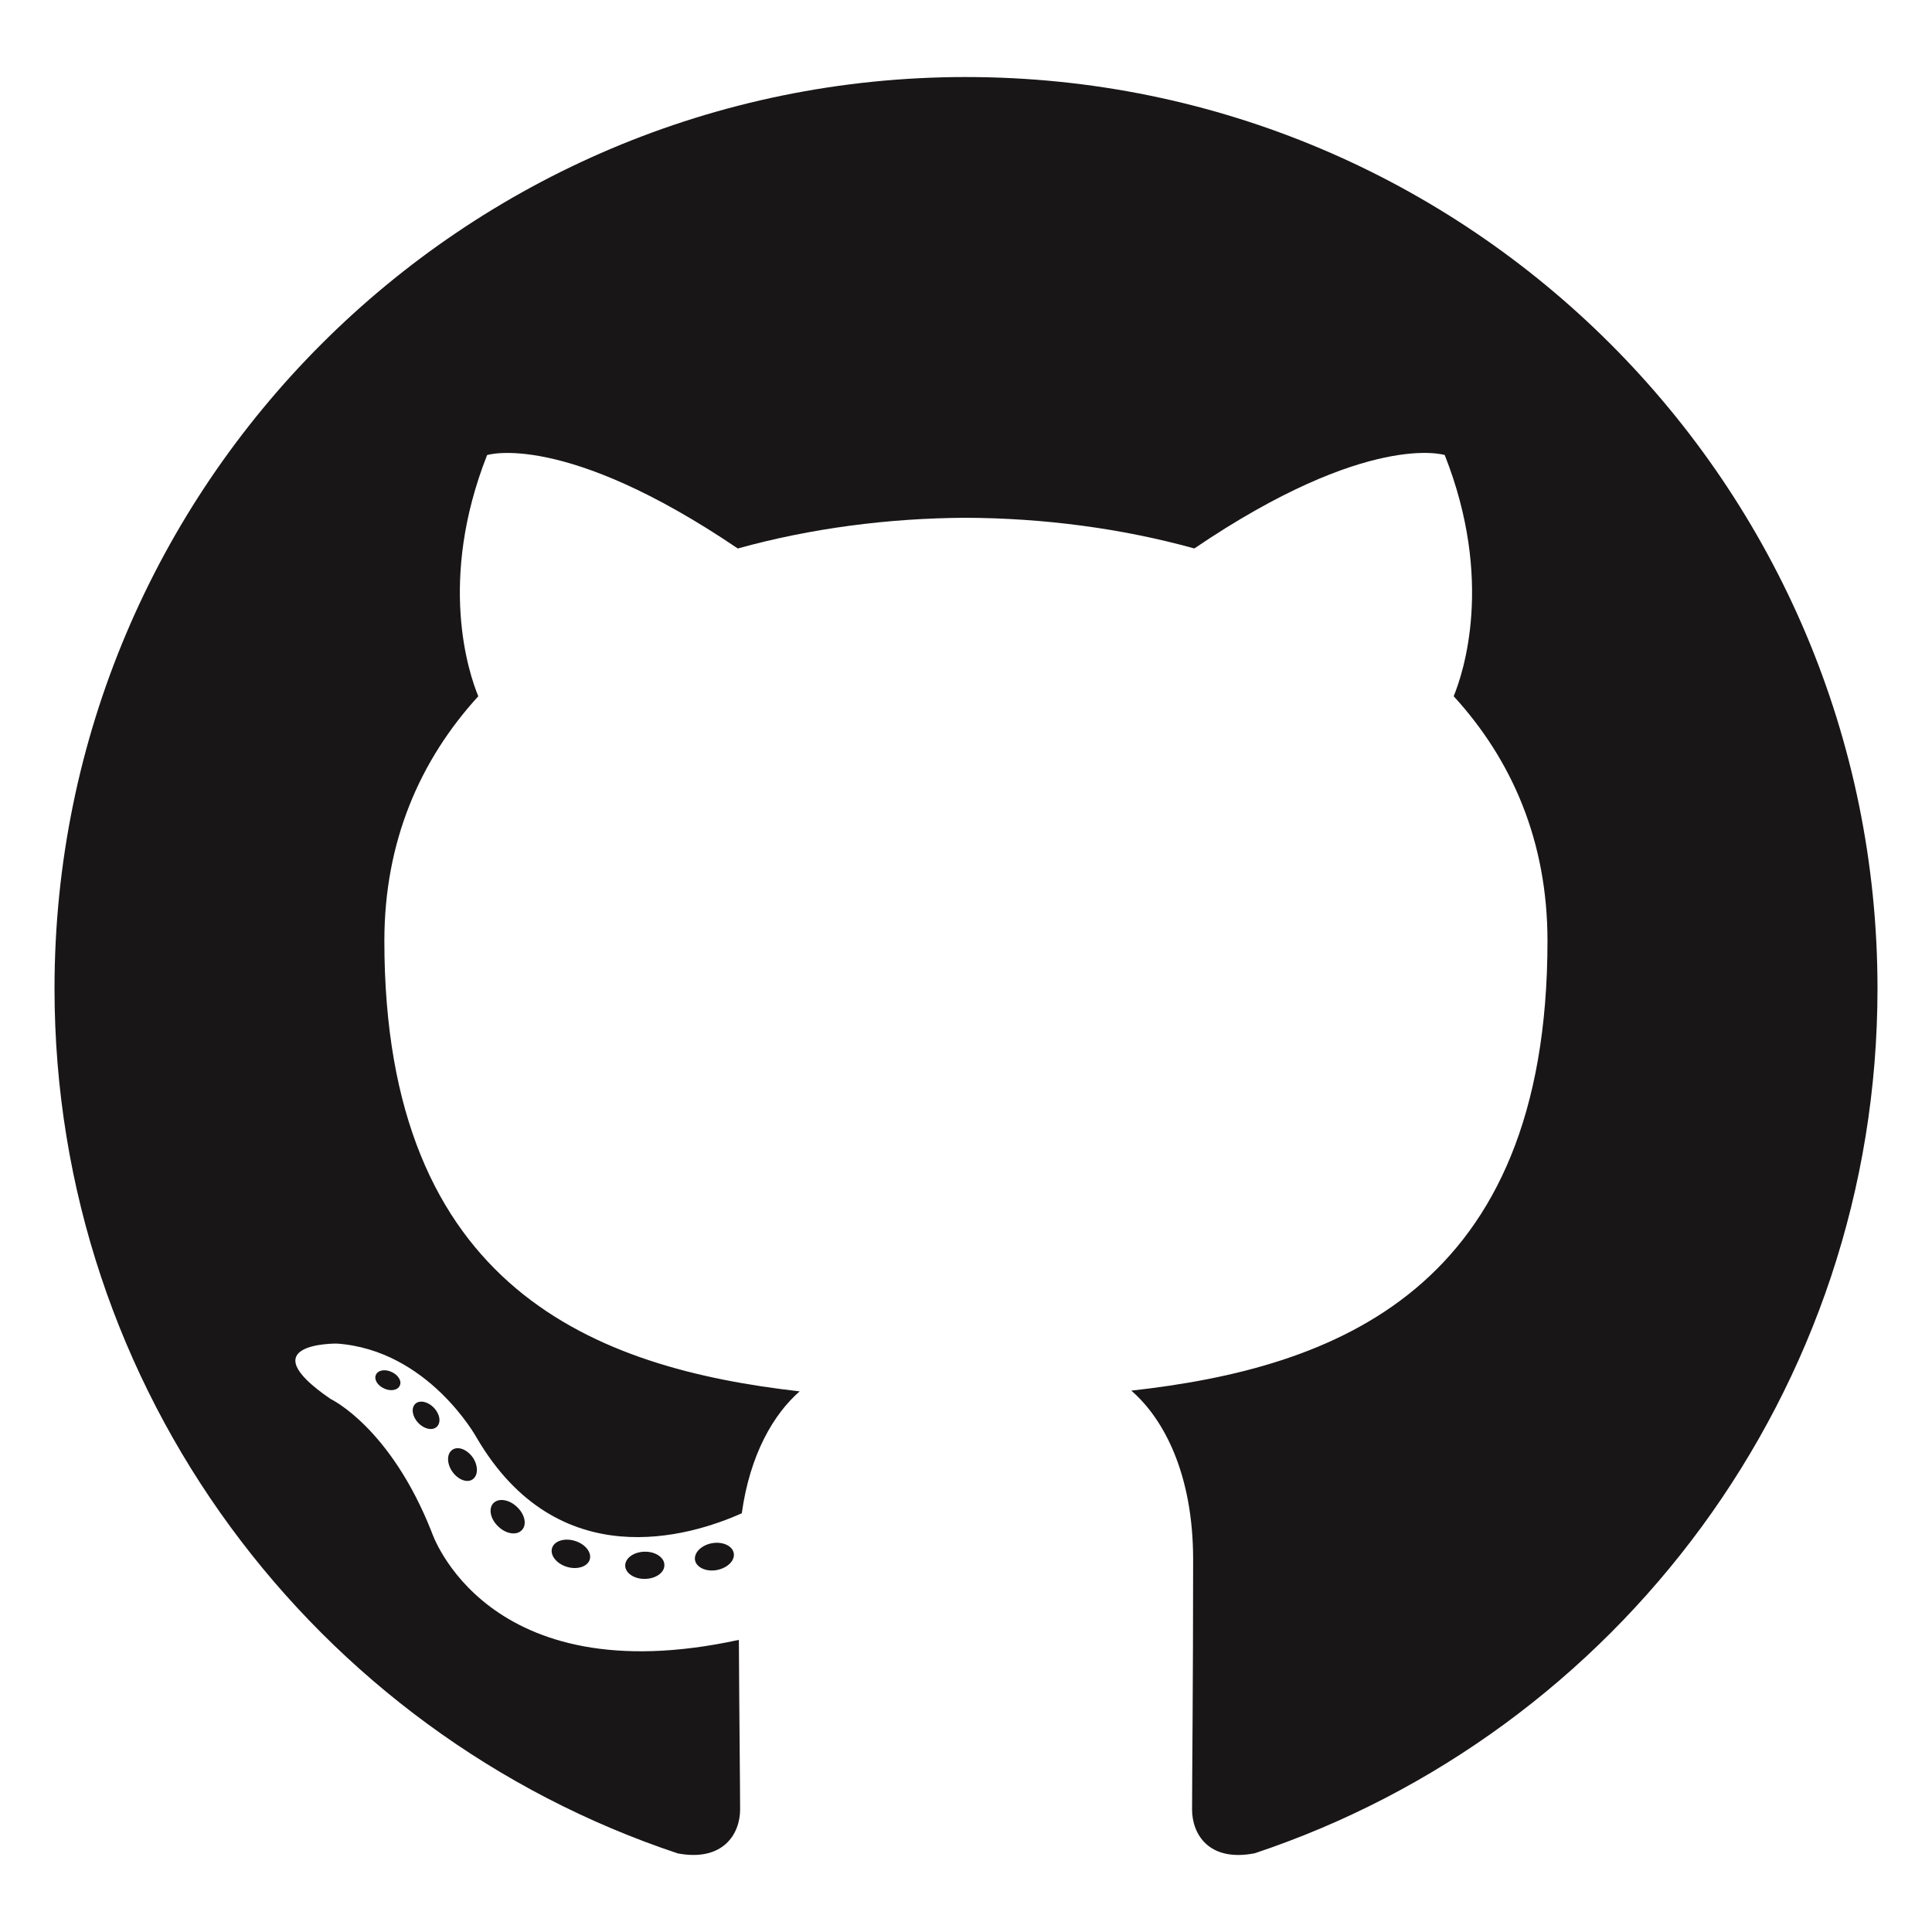
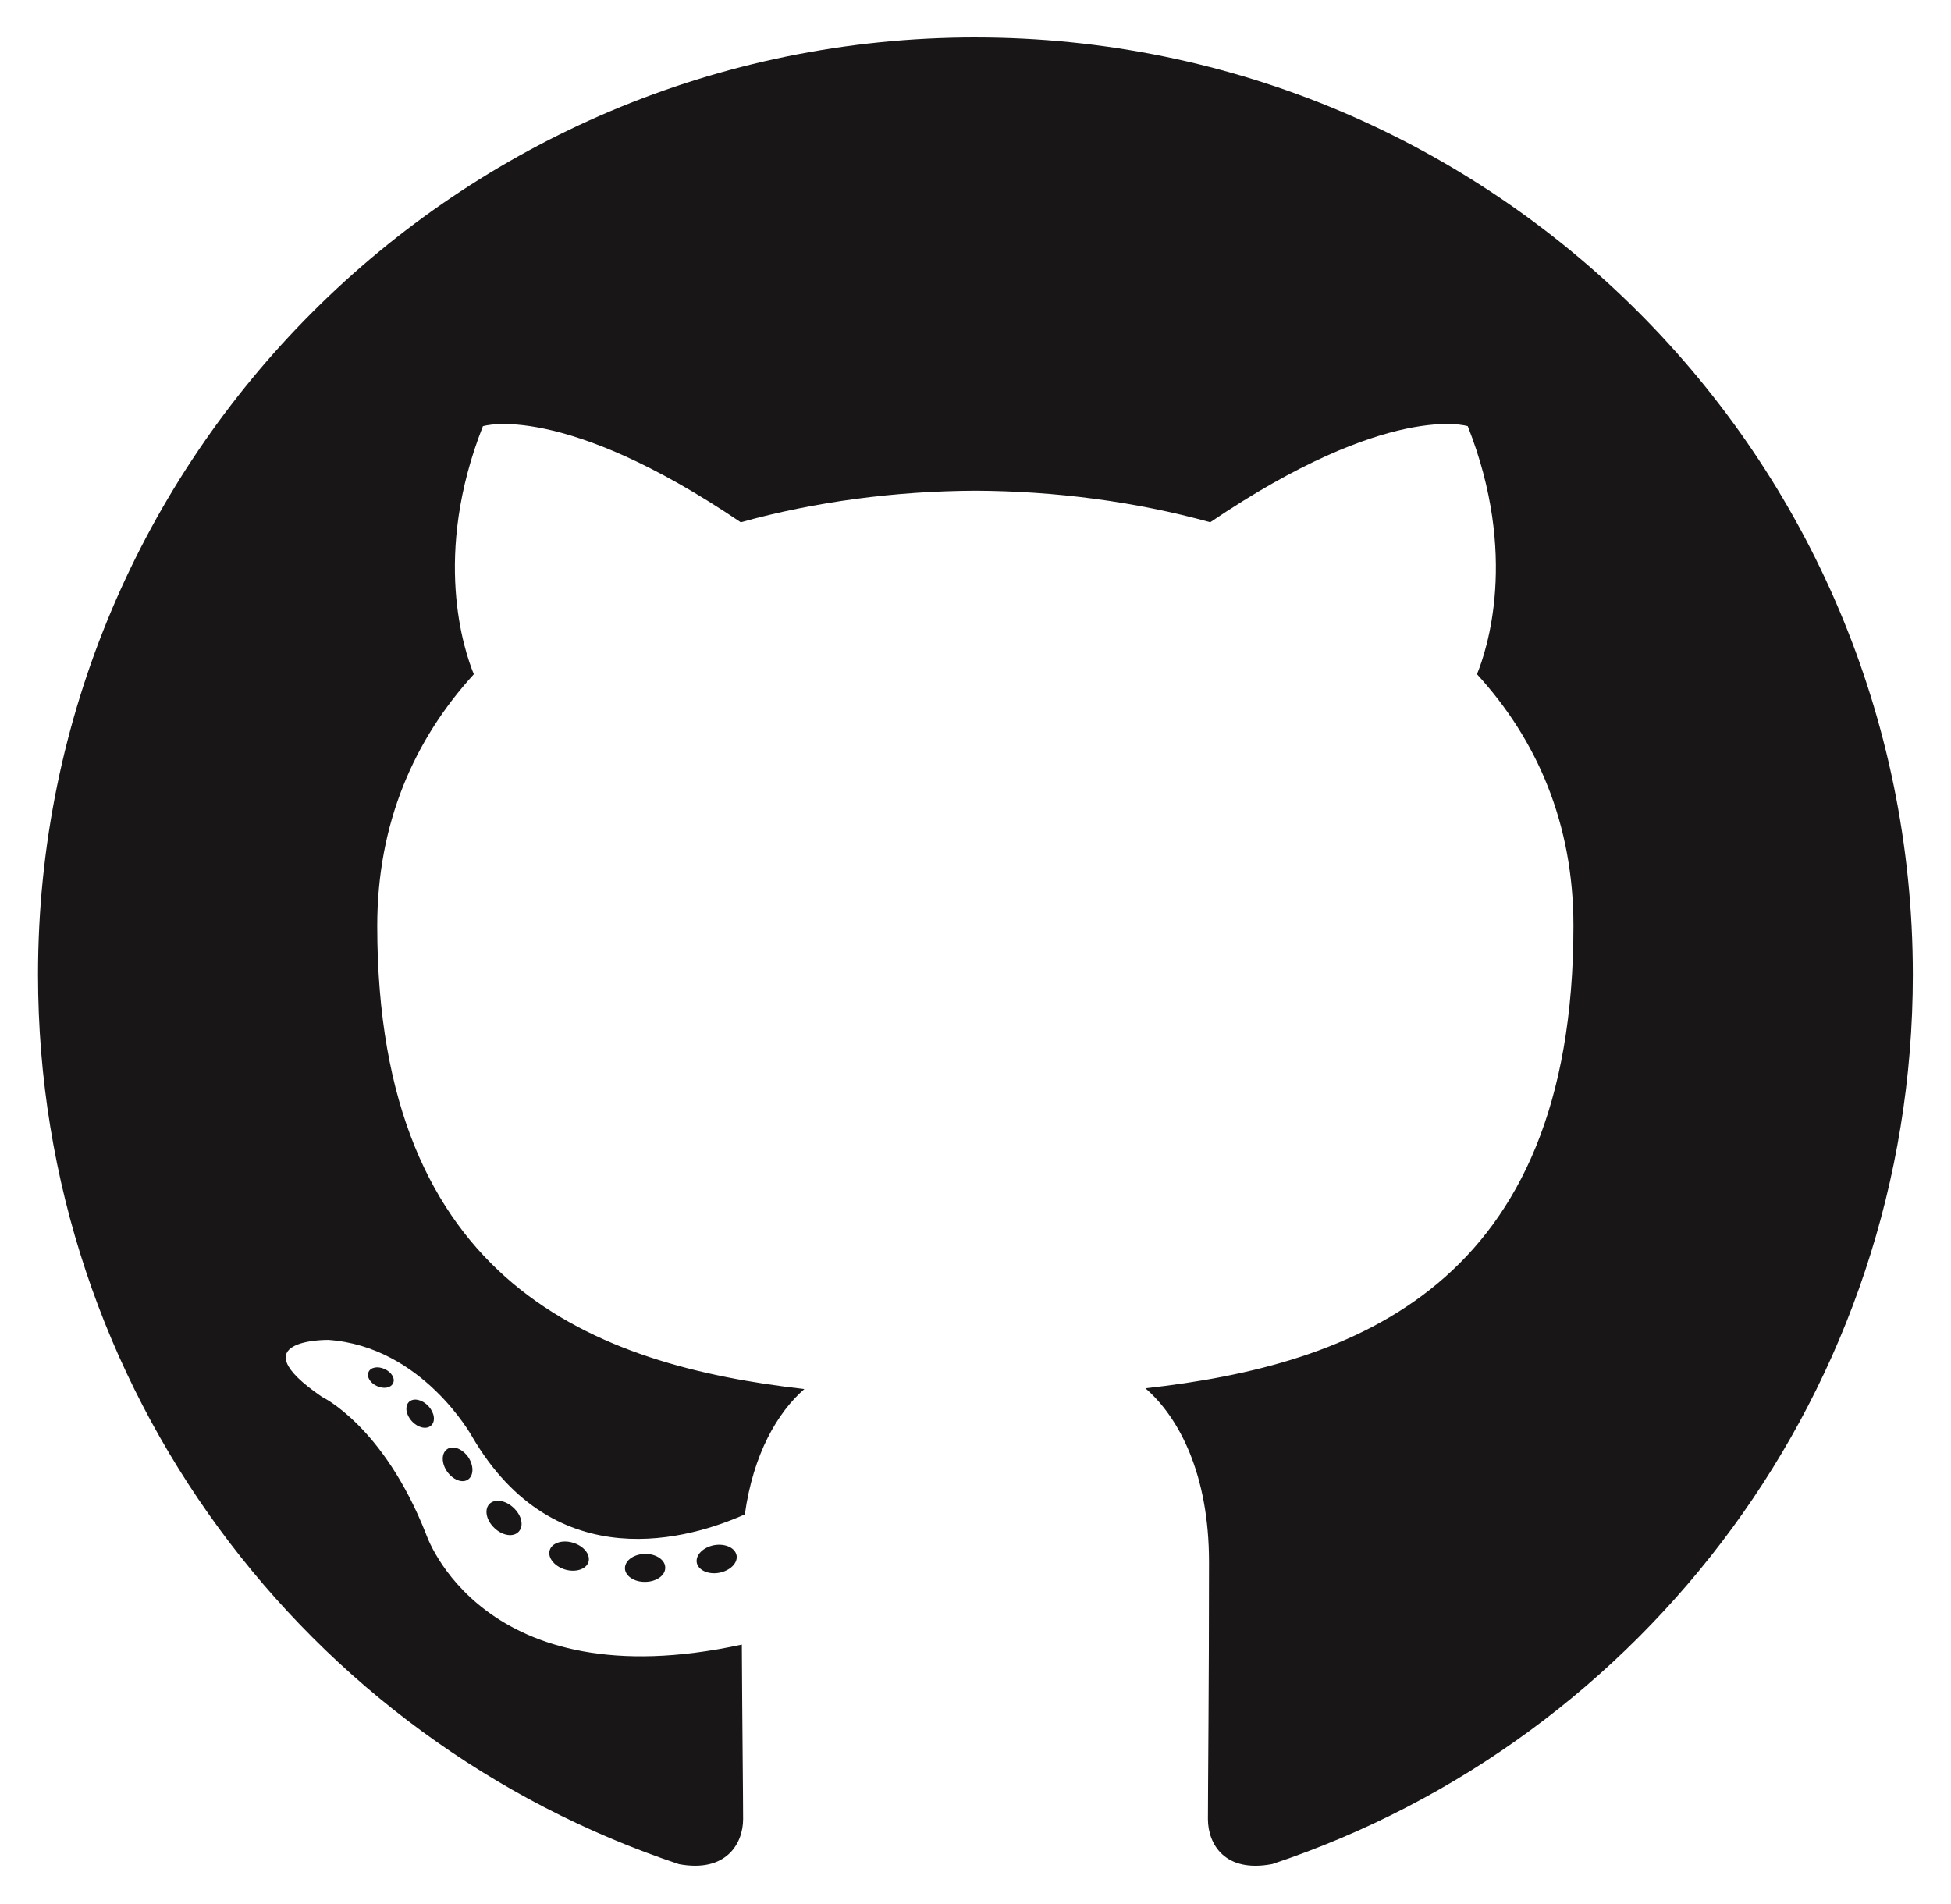
- <svg xmlns="http://www.w3.org/2000/svg" viewBox="0 0 128 128">
+ <svg xmlns="http://www.w3.org/2000/svg" viewBox="1.20 2.69 125.61 122.62" width="65.6" height="64">
  <g fill="#181616">
    <path fill-rule="evenodd" clip-rule="evenodd" d="M64 5.103c-33.347 0-60.388 27.035-60.388 60.388 0 26.682 17.303 49.317 41.297 57.303 3.017.56 4.125-1.31 4.125-2.905 0-1.44-.056-6.197-.082-11.243-16.8 3.653-20.345-7.125-20.345-7.125-2.747-6.98-6.705-8.836-6.705-8.836-5.48-3.748.413-3.67.413-3.67 6.063.425 9.257 6.223 9.257 6.223 5.386 9.23 14.127 6.562 17.573 5.02.542-3.903 2.107-6.568 3.834-8.076-13.413-1.525-27.514-6.704-27.514-29.843 0-6.593 2.36-11.98 6.223-16.21-.628-1.52-2.695-7.662.584-15.98 0 0 5.07-1.623 16.61 6.19C53.7 35 58.867 34.327 64 34.304c5.13.023 10.3.694 15.127 2.033 11.526-7.813 16.59-6.19 16.59-6.19 3.287 8.317 1.22 14.46.593 15.98 3.872 4.23 6.215 9.617 6.215 16.21 0 23.194-14.127 28.3-27.574 29.796 2.167 1.874 4.097 5.55 4.097 11.183 0 8.08-.07 14.583-.07 16.572 0 1.607 1.088 3.49 4.148 2.897 23.98-7.994 41.263-30.622 41.263-57.294C124.388 32.14 97.35 5.104 64 5.104z" />
    <path d="M26.484 91.806c-.133.3-.605.39-1.035.185-.44-.196-.685-.605-.543-.906.13-.31.603-.395 1.04-.188.44.197.69.61.537.91zm2.446 2.729c-.287.267-.85.143-1.232-.28-.396-.42-.47-.983-.177-1.254.298-.266.844-.14 1.24.28.394.426.472.984.17 1.255zM31.312 98.012c-.37.258-.976.017-1.35-.52-.37-.538-.37-1.183.01-1.44.373-.258.97-.025 1.35.507.368.545.368 1.19-.01 1.452zm3.261 3.361c-.33.365-1.036.267-1.552-.23-.527-.487-.674-1.18-.343-1.544.336-.366 1.045-.264 1.564.23.527.486.686 1.18.333 1.543zm4.5 1.951c-.147.473-.825.688-1.51.486-.683-.207-1.13-.76-.99-1.238.14-.477.823-.7 1.512-.485.683.206 1.13.756.988 1.237zm4.943.361c.017.498-.563.91-1.28.92-.723.017-1.308-.387-1.315-.877 0-.503.568-.91 1.29-.924.717-.013 1.306.387 1.306.88zm4.598-.782c.086.485-.413.984-1.126 1.117-.7.13-1.35-.172-1.44-.653-.086-.498.422-.997 1.122-1.126.714-.123 1.354.17 1.444.663zm0 0" />
  </g>
</svg>
